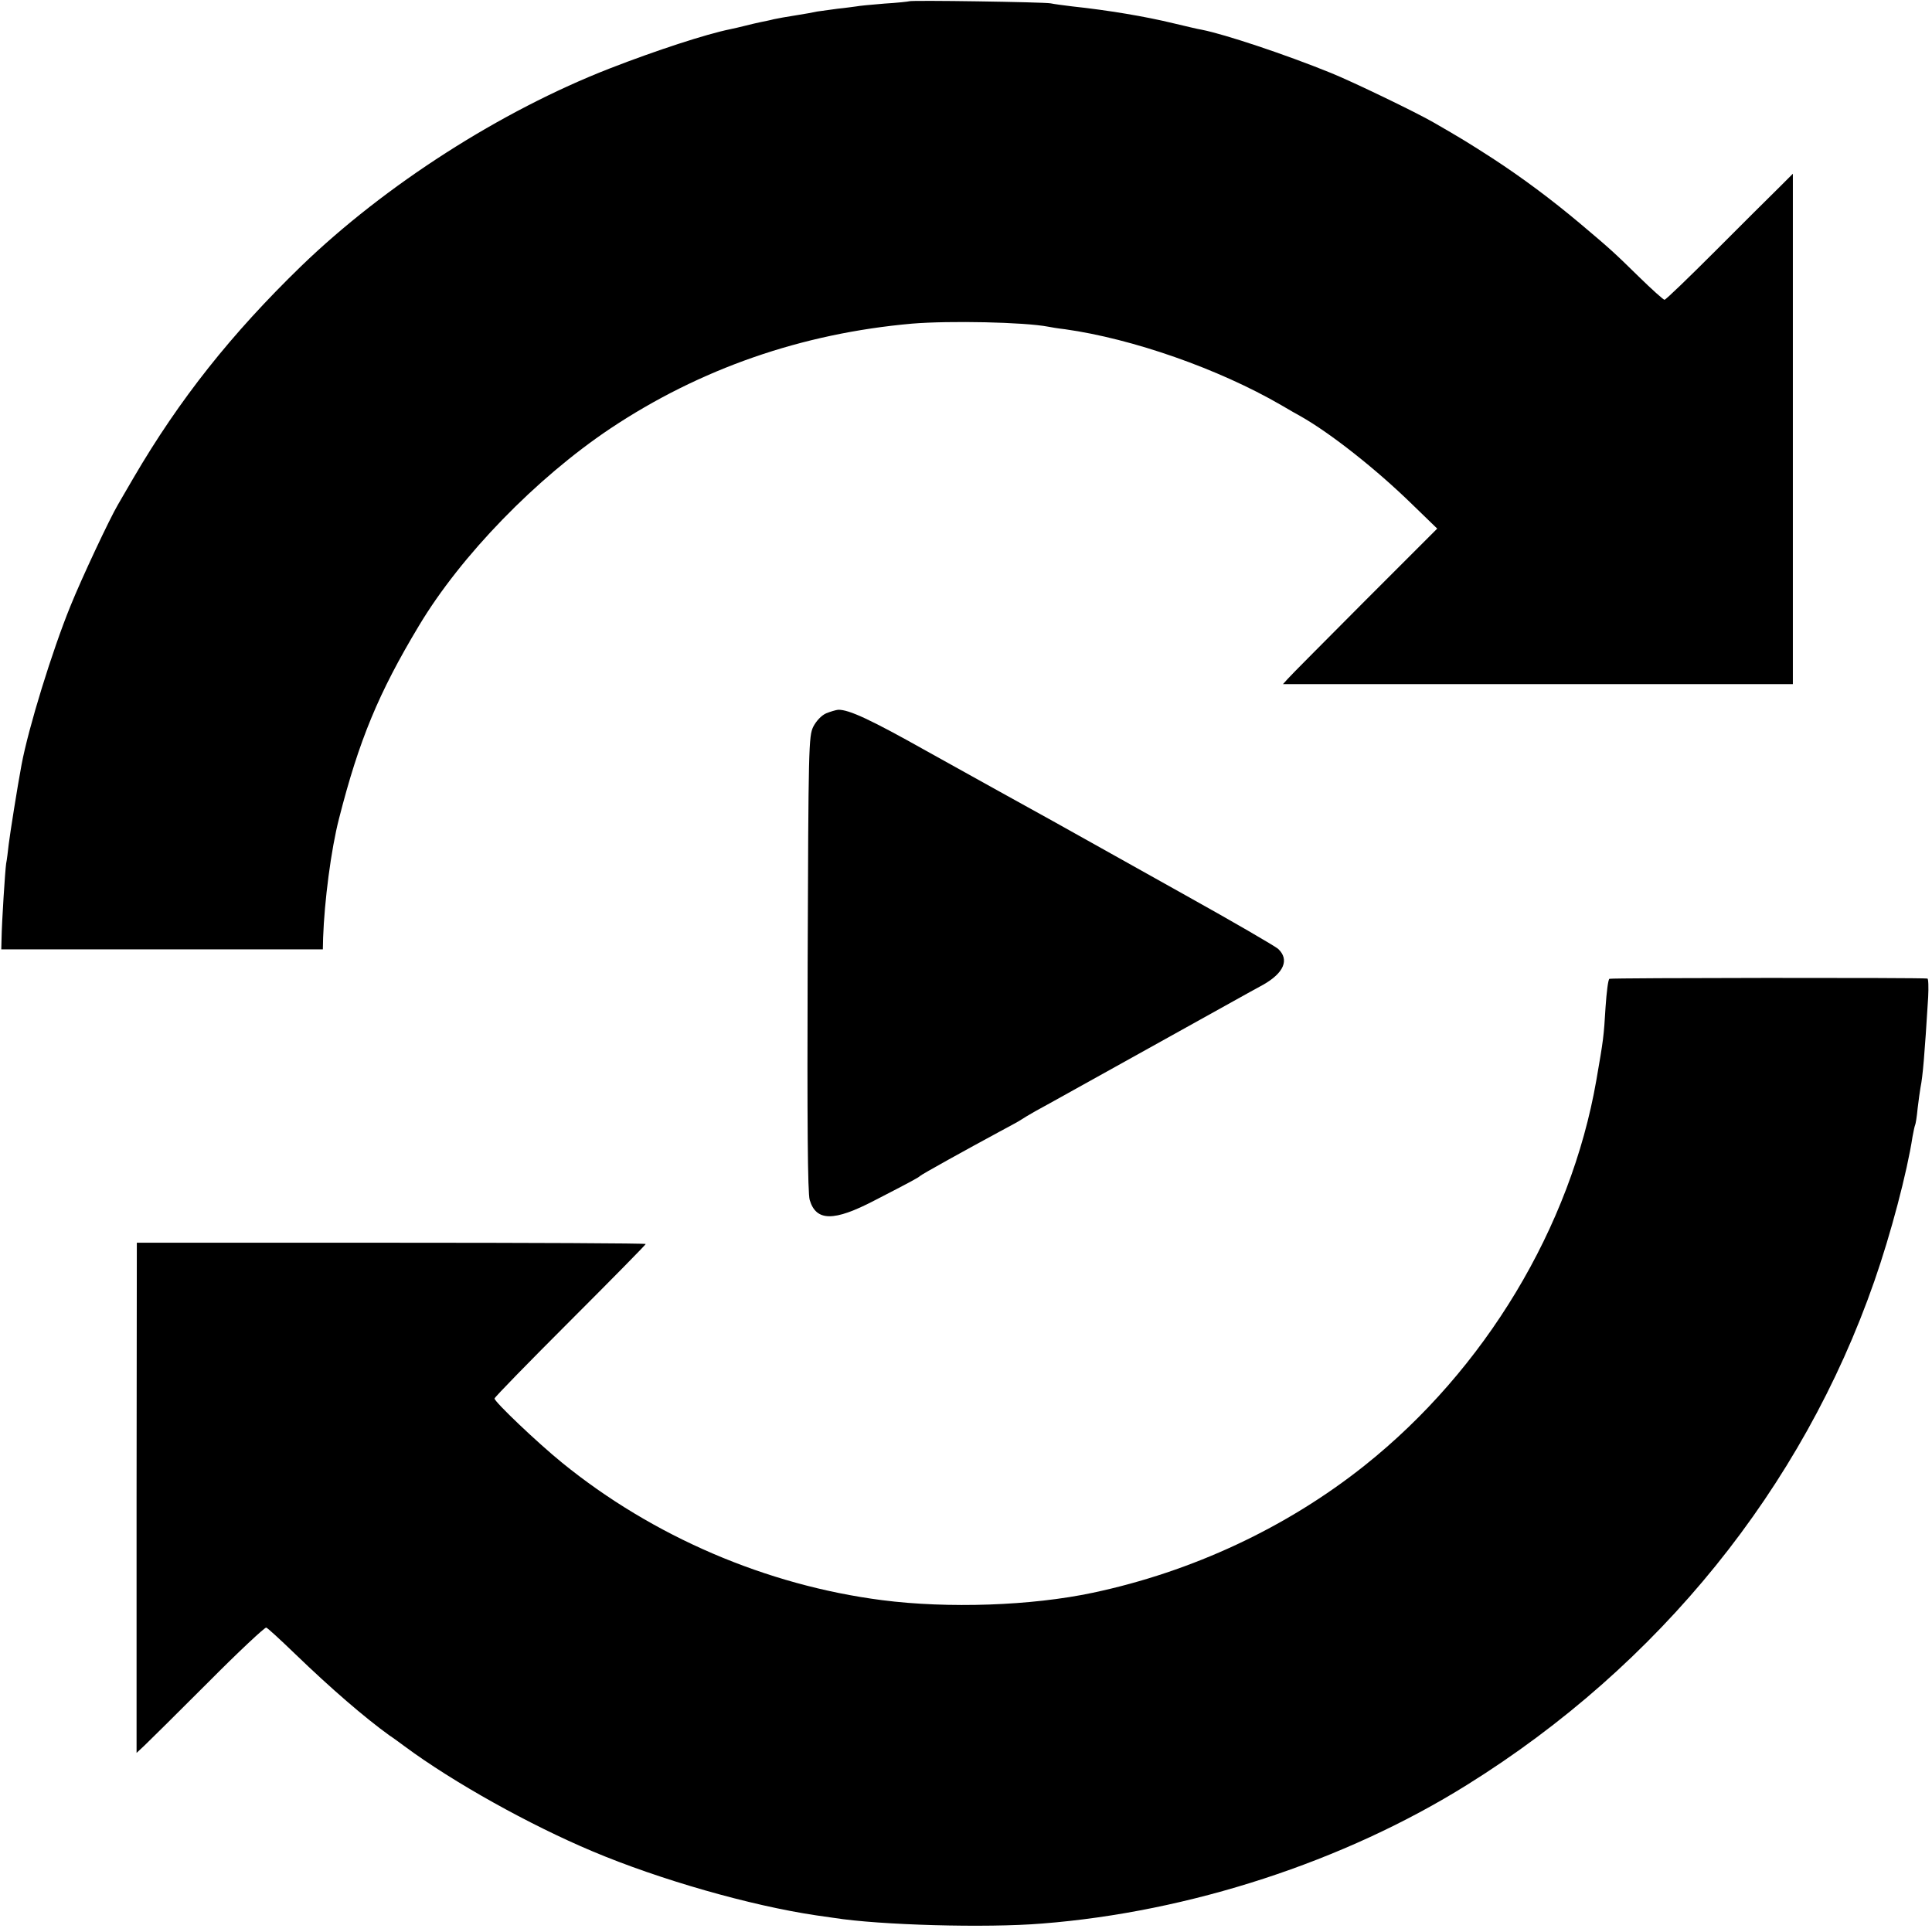
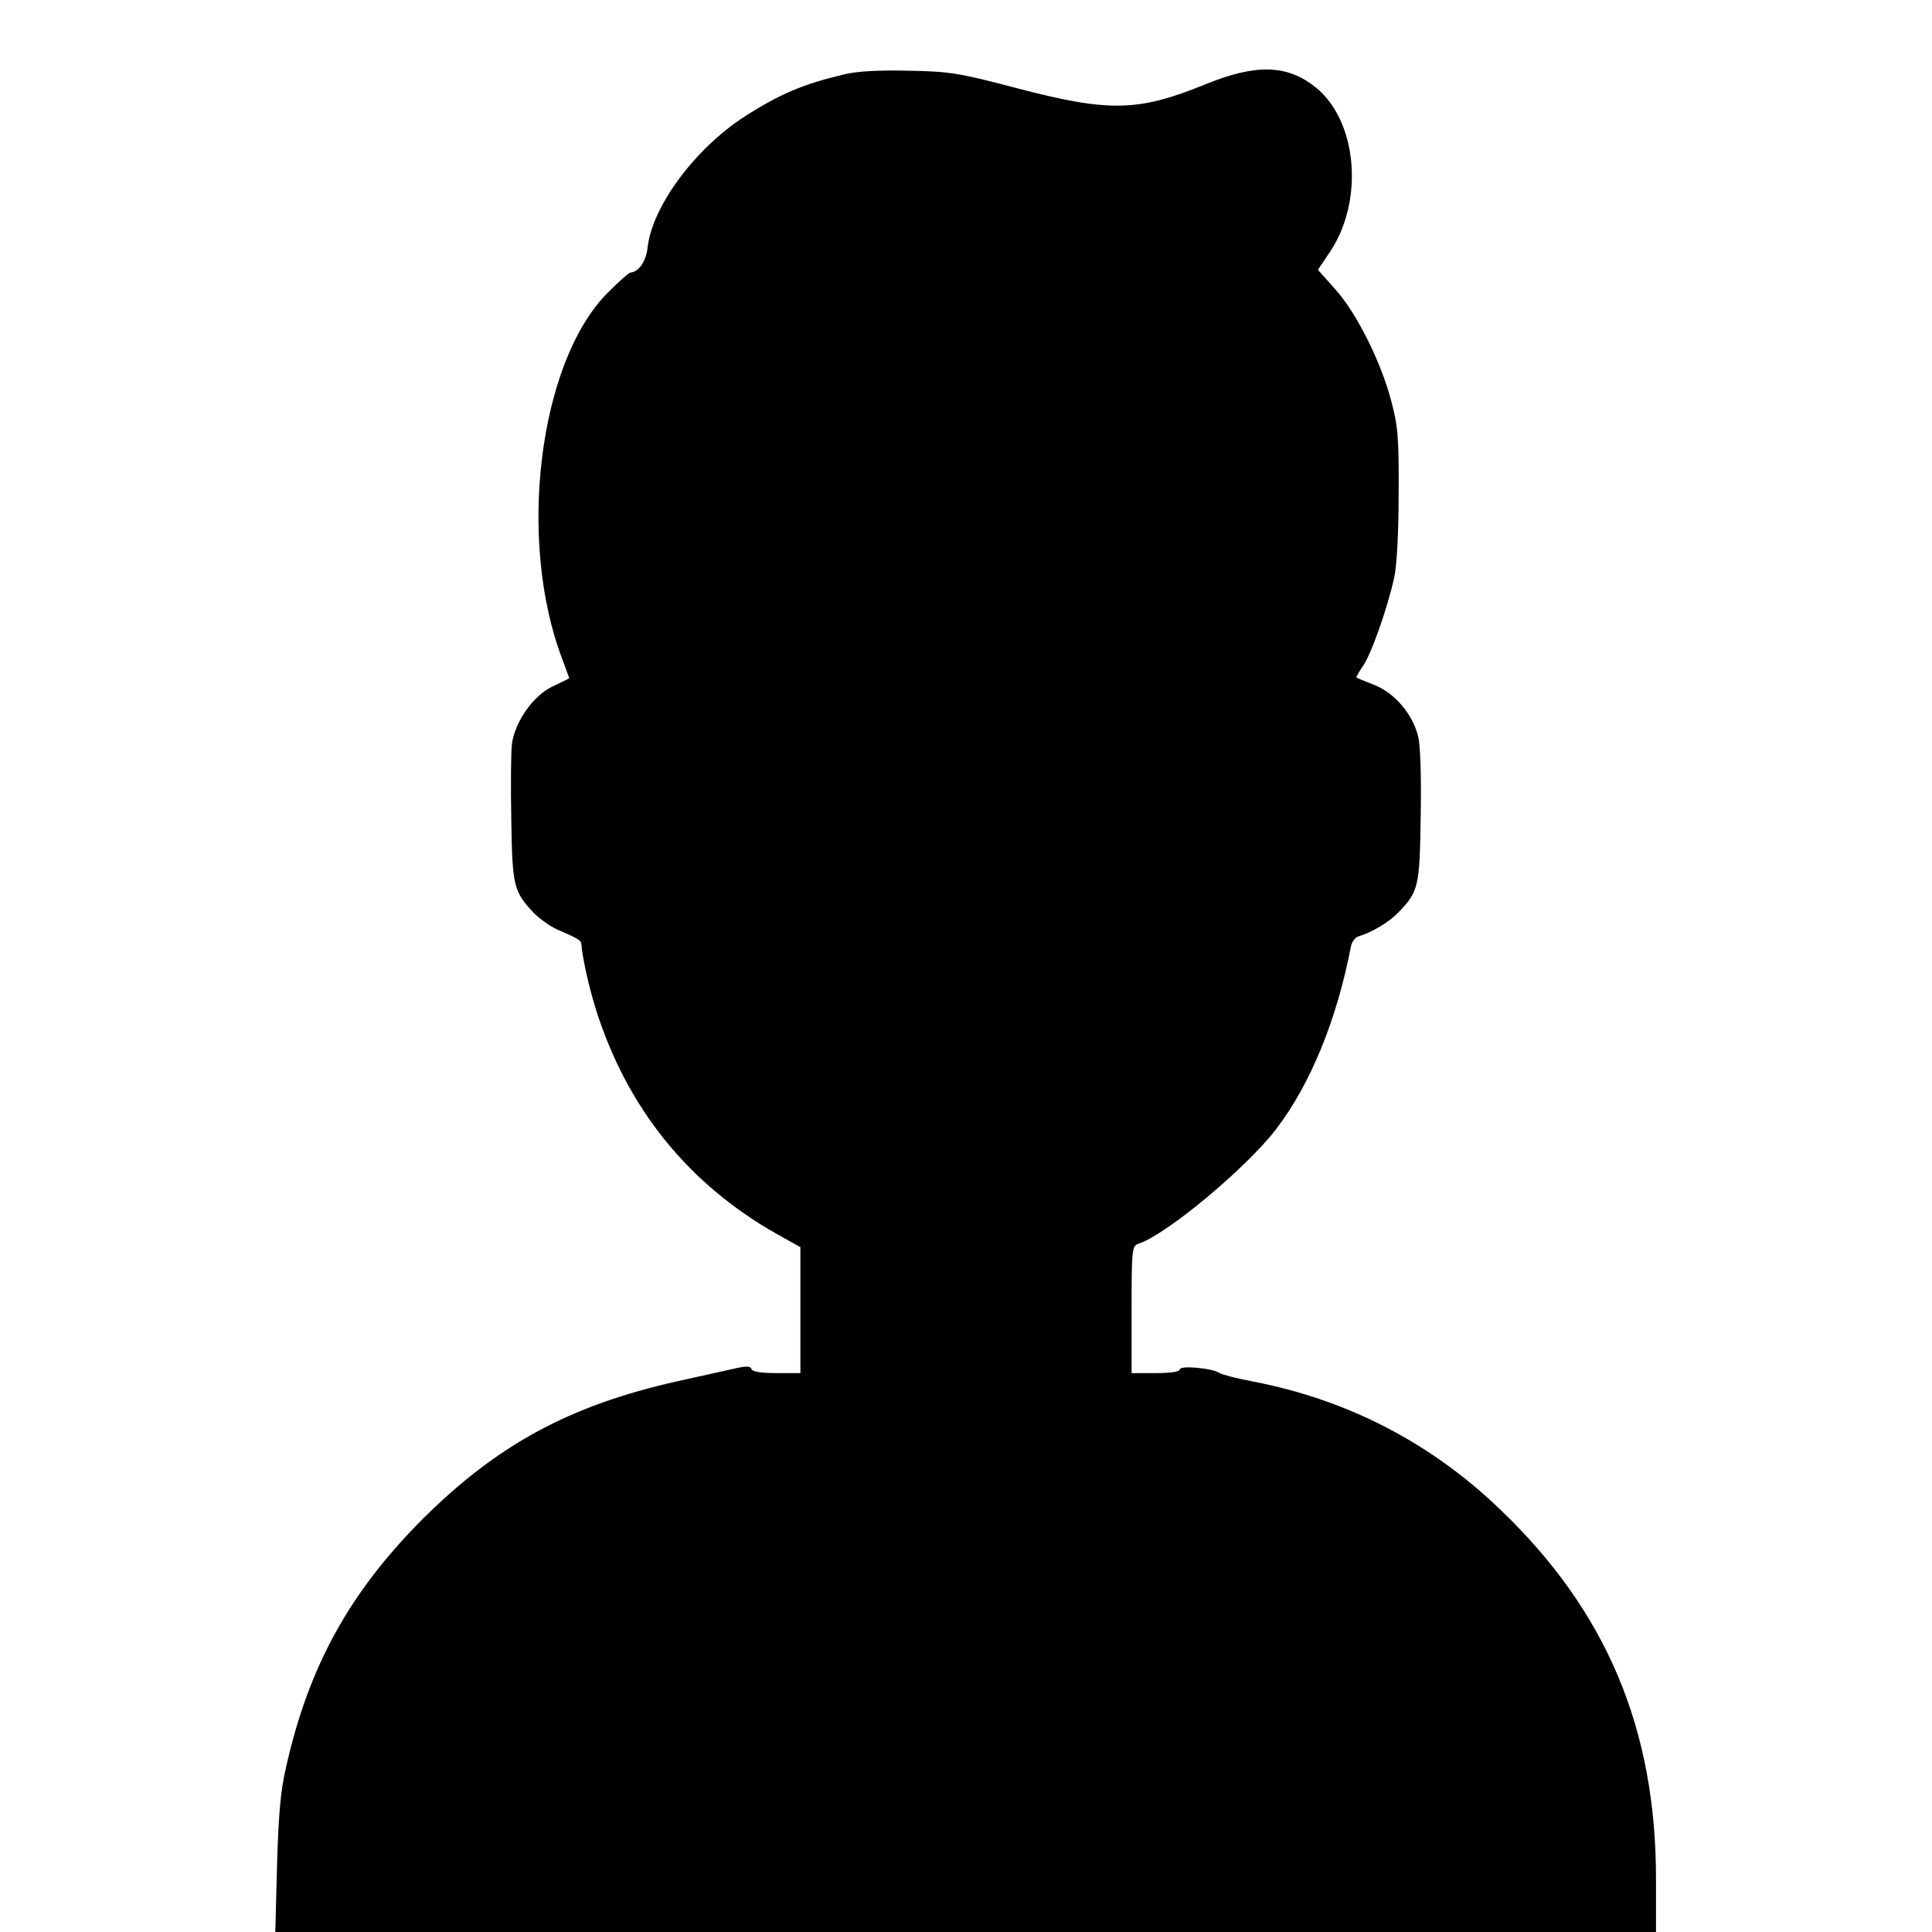
- <svg xmlns="http://www.w3.org/2000/svg" version="1.0" width="754pt" height="754pt" viewBox="0 0 754 754" preserveAspectRatio="xMidYMid meet">
-   <g transform="translate(0,754) scale(0.1,-0.1)" fill="#000000" stroke="none">
-     <path d="M3548 7535 c-2 -1 -45 -6 -96 -9 -51 -4 -101 -9 -110 -11 -9 -1 -42 -6 -73 -9 -31 -4 -67 -9 -80 -11 -13 -3 -51 -10 -84 -15 -33 -5 -71 -12 -85 -15 -14 -4 -36 -8 -50 -11 -14 -3 -41 -9 -60 -14 -19 -5 -46 -11 -60 -14 -94 -19 -290 -83 -470 -153 -426 -166 -877 -455 -1205 -772 -271 -263 -474 -518 -654 -826 -29 -49 -56 -97 -61 -105 -32 -54 -141 -286 -185 -395 -71 -174 -164 -475 -191 -620 -16 -85 -45 -269 -50 -310 -3 -27 -7 -61 -10 -75 -4 -27 -17 -228 -18 -295 l-1 -40 628 0 627 0 1 45 c5 143 31 345 62 465 78 306 154 490 312 753 164 274 458 576 746 769 351 234 748 372 1179 410 146 12 437 6 531 -12 9 -2 39 -7 66 -10 263 -37 598 -154 843 -296 30 -18 64 -37 75 -43 117 -66 297 -208 437 -345 l97 -94 -282 -282 c-155 -156 -291 -292 -301 -304 l-19 -21 995 0 995 0 0 996 0 996 -54 -54 c-30 -29 -141 -140 -246 -245 -106 -106 -196 -193 -201 -193 -4 0 -49 40 -100 90 -98 96 -110 107 -231 209 -111 93 -222 176 -340 253 -90 58 -122 78 -230 140 -67 39 -316 159 -400 193 -177 72 -414 151 -505 169 -14 2 -63 14 -110 25 -111 27 -255 51 -395 66 -33 4 -71 9 -85 12 -26 5 -547 13 -552 8z" />
-     <path d="M3224 4756 c-18 -8 -38 -29 -50 -52 -18 -37 -19 -75 -22 -924 -2 -622 0 -896 8 -923 25 -84 94 -85 253 -2 140 72 171 89 177 95 5 6 184 105 310 173 41 22 80 43 85 47 6 4 30 19 55 33 25 13 225 125 445 247 220 122 420 234 445 247 81 46 103 98 58 140 -13 11 -176 106 -363 210 -187 105 -419 234 -515 288 -96 53 -193 107 -215 119 -22 12 -148 82 -279 155 -219 123 -303 162 -345 161 -9 -1 -30 -7 -47 -14z" />
-     <path d="M6281 3720 c-5 -3 -11 -52 -15 -110 -7 -116 -8 -125 -36 -286 -100 -574 -435 -1130 -905 -1504 -304 -242 -673 -414 -1060 -496 -240 -51 -565 -62 -822 -29 -451 58 -895 248 -1250 537 -96 78 -263 237 -263 250 0 5 133 141 295 303 162 162 295 297 295 300 0 3 -447 5 -993 5 l-993 0 -1 -995 0 -996 30 28 c16 15 128 126 248 246 120 121 223 217 228 215 5 -1 56 -48 113 -103 141 -136 271 -248 368 -318 14 -9 41 -29 60 -43 189 -140 487 -306 732 -409 263 -111 617 -212 873 -250 22 -3 54 -8 70 -10 176 -28 593 -40 812 -22 575 45 1179 242 1658 541 750 467 1309 1159 1590 1966 64 183 128 426 149 564 4 21 8 41 10 45 2 3 7 33 10 66 4 33 9 69 11 80 9 44 16 125 30 353 2 39 1 73 -3 73 -23 4 -1235 3 -1241 -1z" />
+ <svg xmlns="http://www.w3.org/2000/svg" version="1.0" width="560pt" height="560pt" viewBox="0 0 560 560" preserveAspectRatio="xMidYMid meet">
+   <g transform="translate(0,560) scale(0.1,-0.1)" fill="#000000" stroke="none">
+     <path d="M2445 5384 c-117 -28 -184 -56 -287 -122 -144 -93 -268 -261 -281 -380 -4 -39 -26 -71 -50 -72 -4 0 -34 -27 -67 -60 -198 -201 -262 -716 -130 -1061 11 -30 20 -54 20 -55 0 0 -21 -11 -47 -23 -56 -26 -109 -100 -119 -166 -3 -23 -4 -122 -2 -221 3 -195 7 -208 66 -271 17 -17 48 -39 69 -48 58 -25 68 -31 68 -41 3 -38 21 -122 42 -189 90 -286 268 -507 525 -652 l68 -38 0 -182 0 -183 -69 0 c-44 0 -71 4 -73 12 -3 9 -16 9 -54 0 -27 -6 -100 -22 -162 -36 -312 -70 -521 -184 -738 -400 -212 -213 -330 -428 -395 -719 -16 -68 -22 -142 -26 -284 l-5 -193 2001 0 2001 0 0 154 c0 436 -144 777 -453 1072 -200 192 -440 316 -712 369 -49 9 -94 21 -100 25 -17 14 -115 23 -115 11 0 -7 -27 -11 -70 -11 l-70 0 0 184 c0 175 1 185 20 191 79 25 311 218 398 331 100 130 177 318 218 532 3 13 12 25 22 28 40 12 88 41 115 69 59 61 62 74 65 281 2 119 -1 207 -8 232 -17 64 -68 123 -125 146 -28 11 -52 21 -53 22 -2 1 6 15 17 31 24 32 72 168 92 258 8 37 13 131 13 245 1 161 -2 196 -22 270 -30 113 -100 253 -162 322 l-50 56 35 52 c100 149 79 382 -43 478 -82 65 -172 67 -317 8 -197 -80 -279 -82 -550 -11 -163 43 -192 48 -310 50 -87 2 -150 -1 -190 -11z" />
  </g>
</svg>
